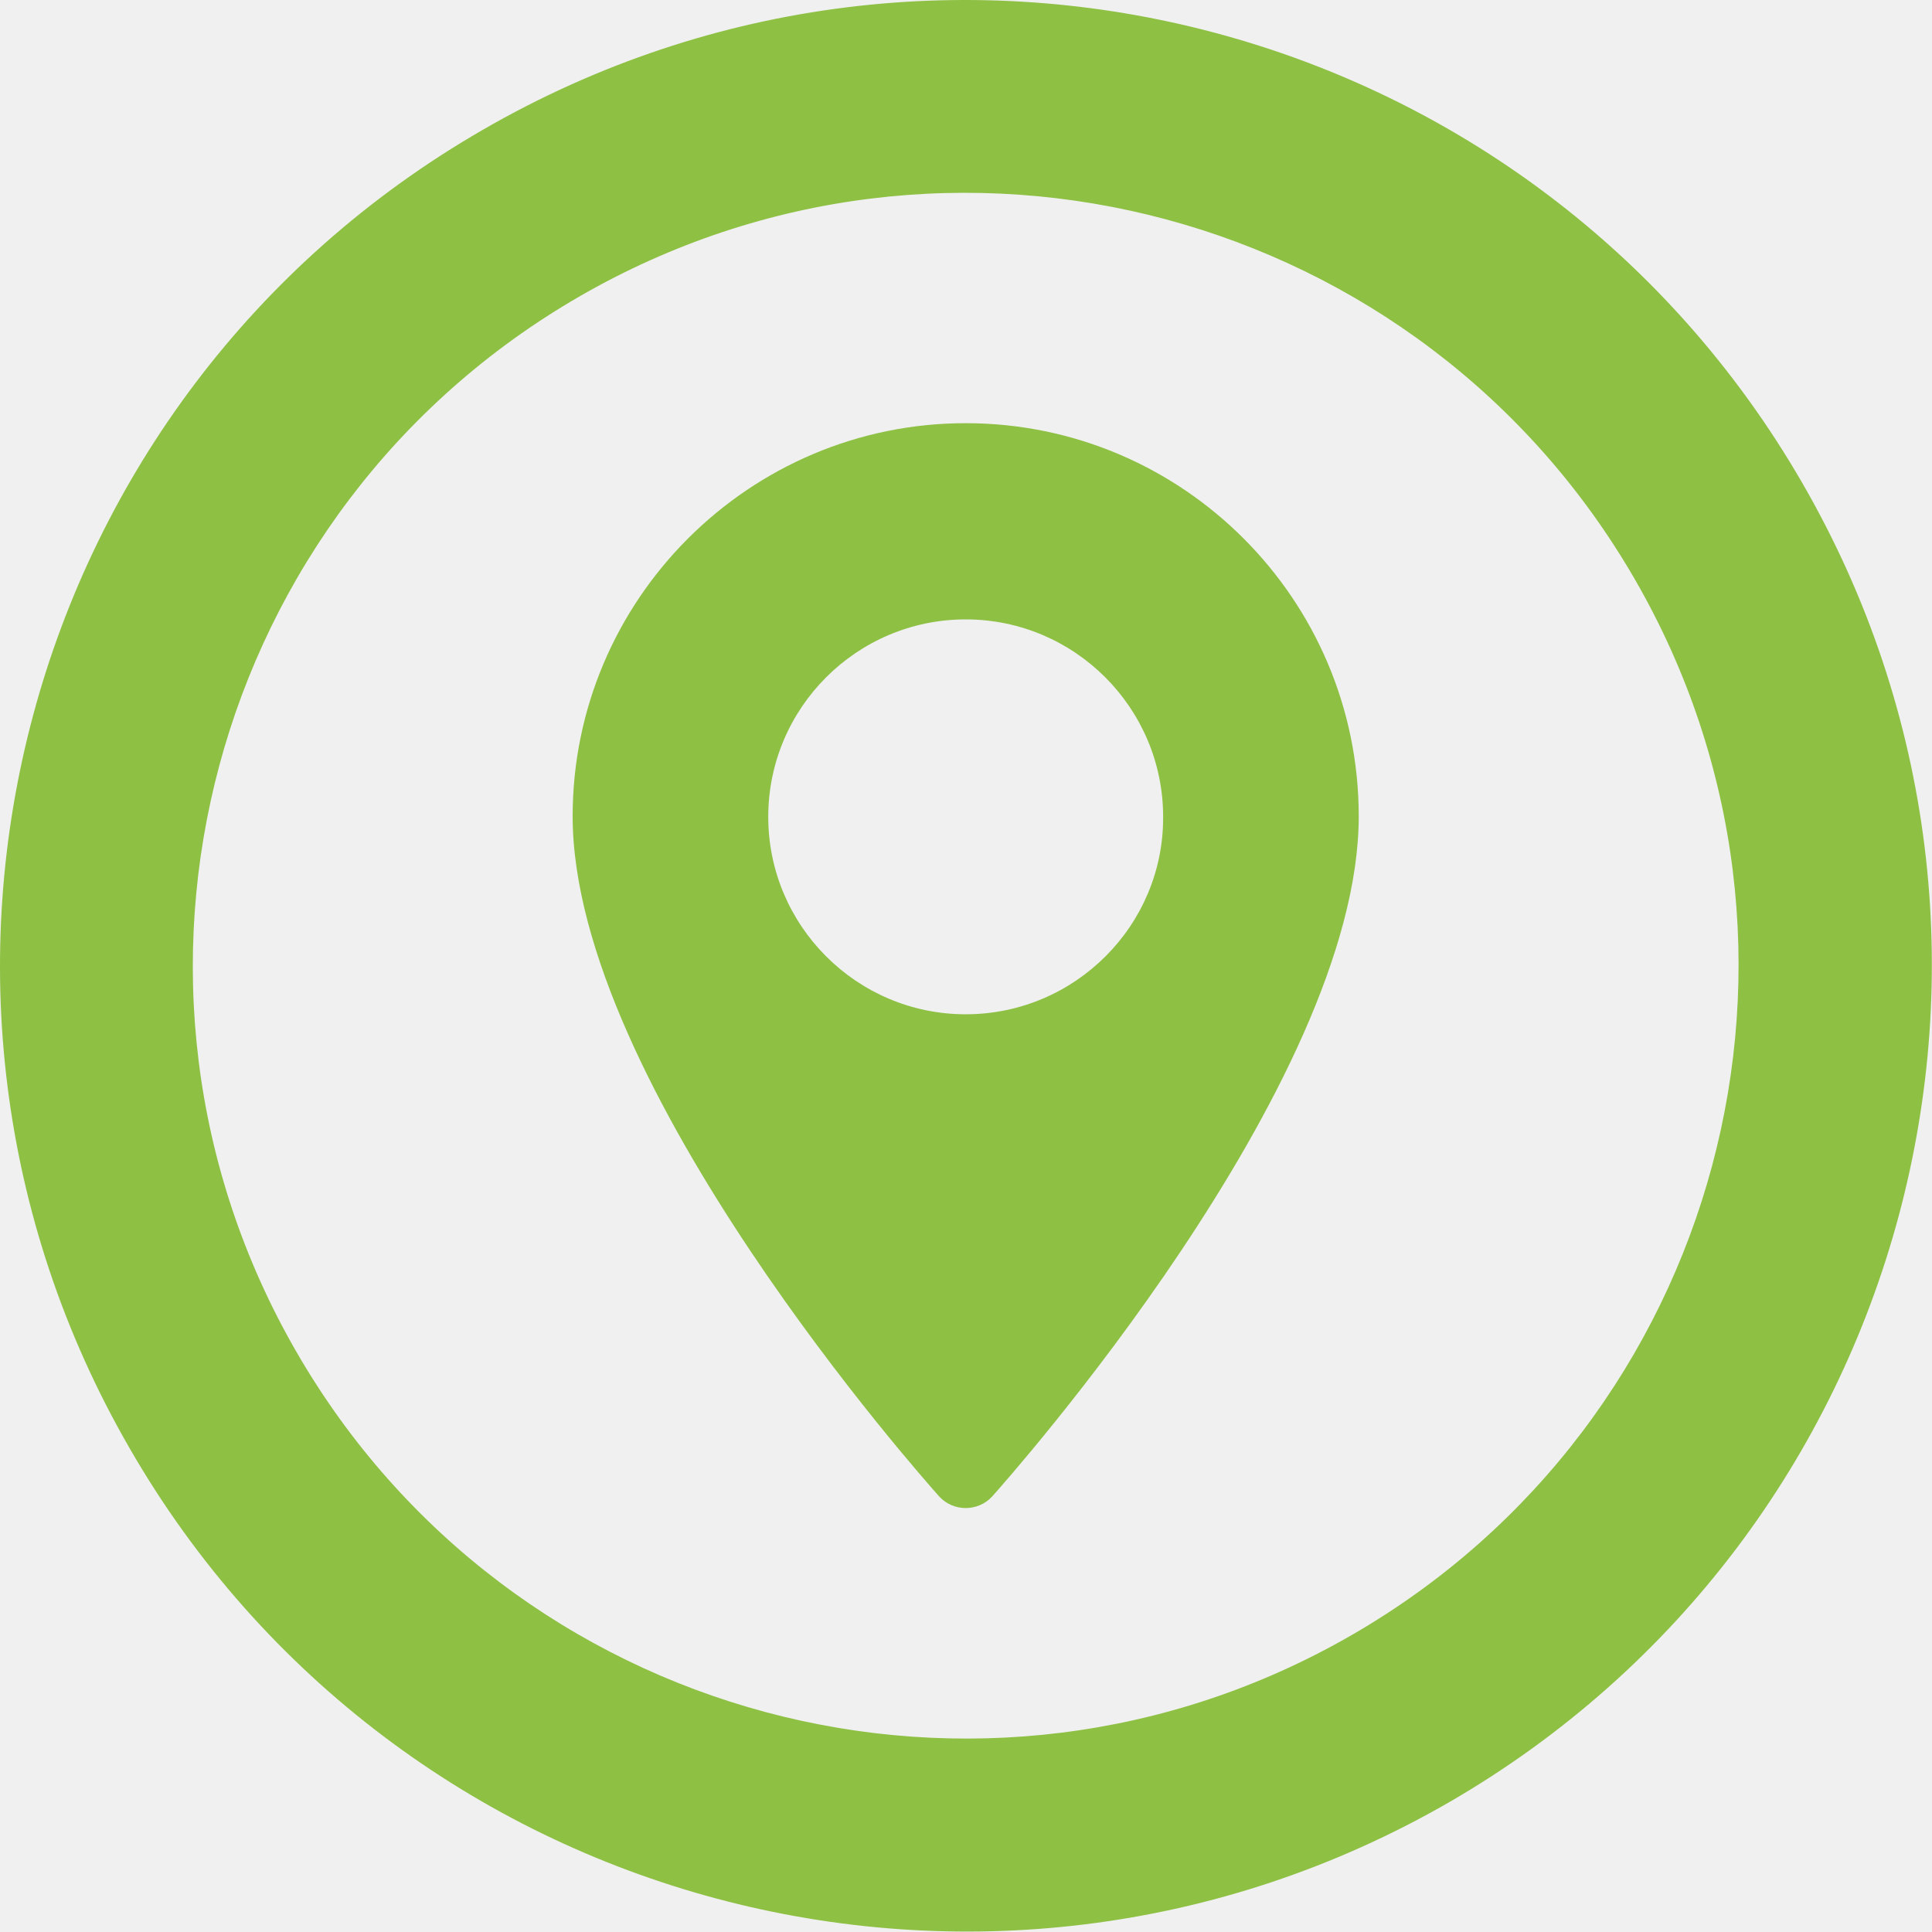
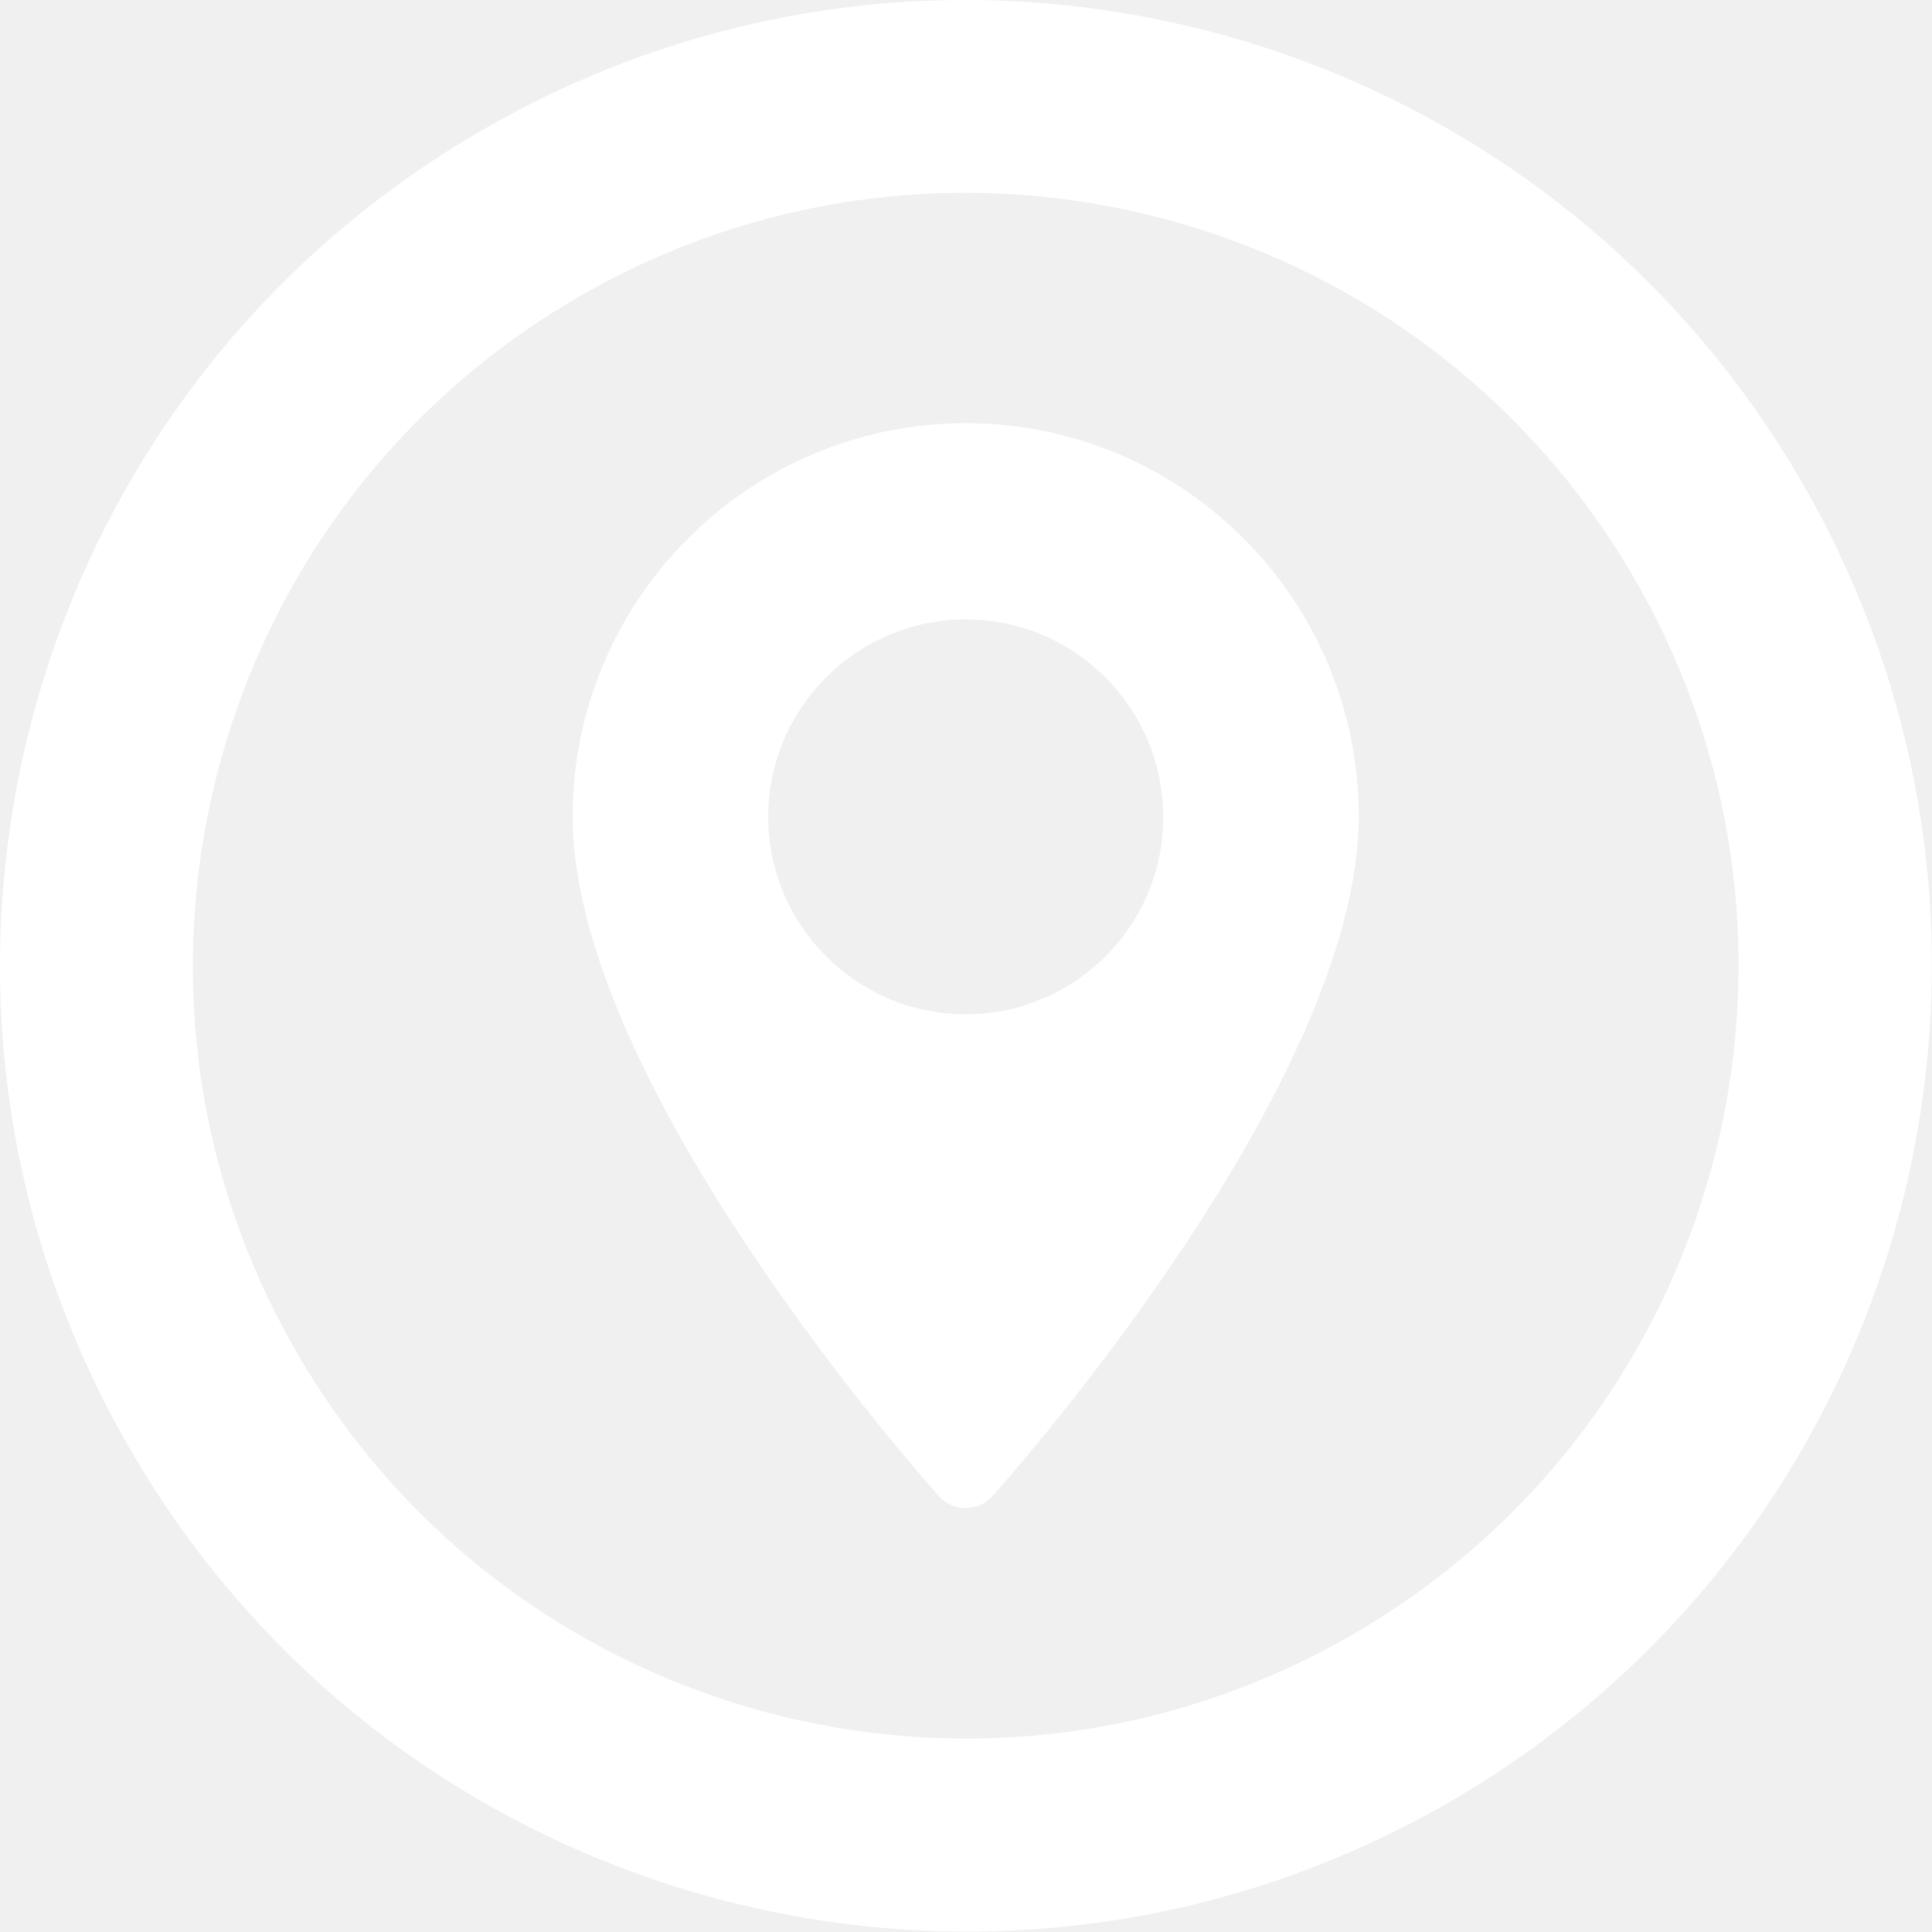
<svg xmlns="http://www.w3.org/2000/svg" version="1.1" id="Location" x="0px" y="0px" viewBox="0 0 314.1 314.1" style="enable-background:new 0 0 314.1 314.1;" xml:space="preserve">
  <style type="text/css">
- 	.st0{fill:#8DC043;}
+ 	.st0{fill:#FFFFFF;}
</style>
  <path class="st0" d="M293,78.5C249.6,3.4,153.6-22.3,78.5,21.1C3.4,64.4-22.3,160.4,21.1,235.5c43.3,75.1,139.4,100.8,214.5,57.5  C310.6,249.6,336.4,153.6,293,78.5z M219.8,265.8c-60.1,34.7-136.9,14.1-171.6-46S34.1,82.9,94.2,48.2s136.9-14.1,171.6,46  S279.9,231.1,219.8,265.8z" />
  <path class="st0" d="M157,68.8c-35.2,0-63.9,28.7-63.9,63.9c0,43.7,57.2,107.9,59.6,110.6c2.3,2.5,6.3,2.5,8.6,0  c2.4-2.7,59.6-66.9,59.6-110.6C220.9,97.5,192.3,68.8,157,68.8z M157,164.9c-17.7,0-32.1-14.4-32.1-32.1s14.4-32.1,32.1-32.1  s32.1,14.4,32.1,32.1C189.2,150.4,174.8,164.9,157,164.9z" />
</svg>
